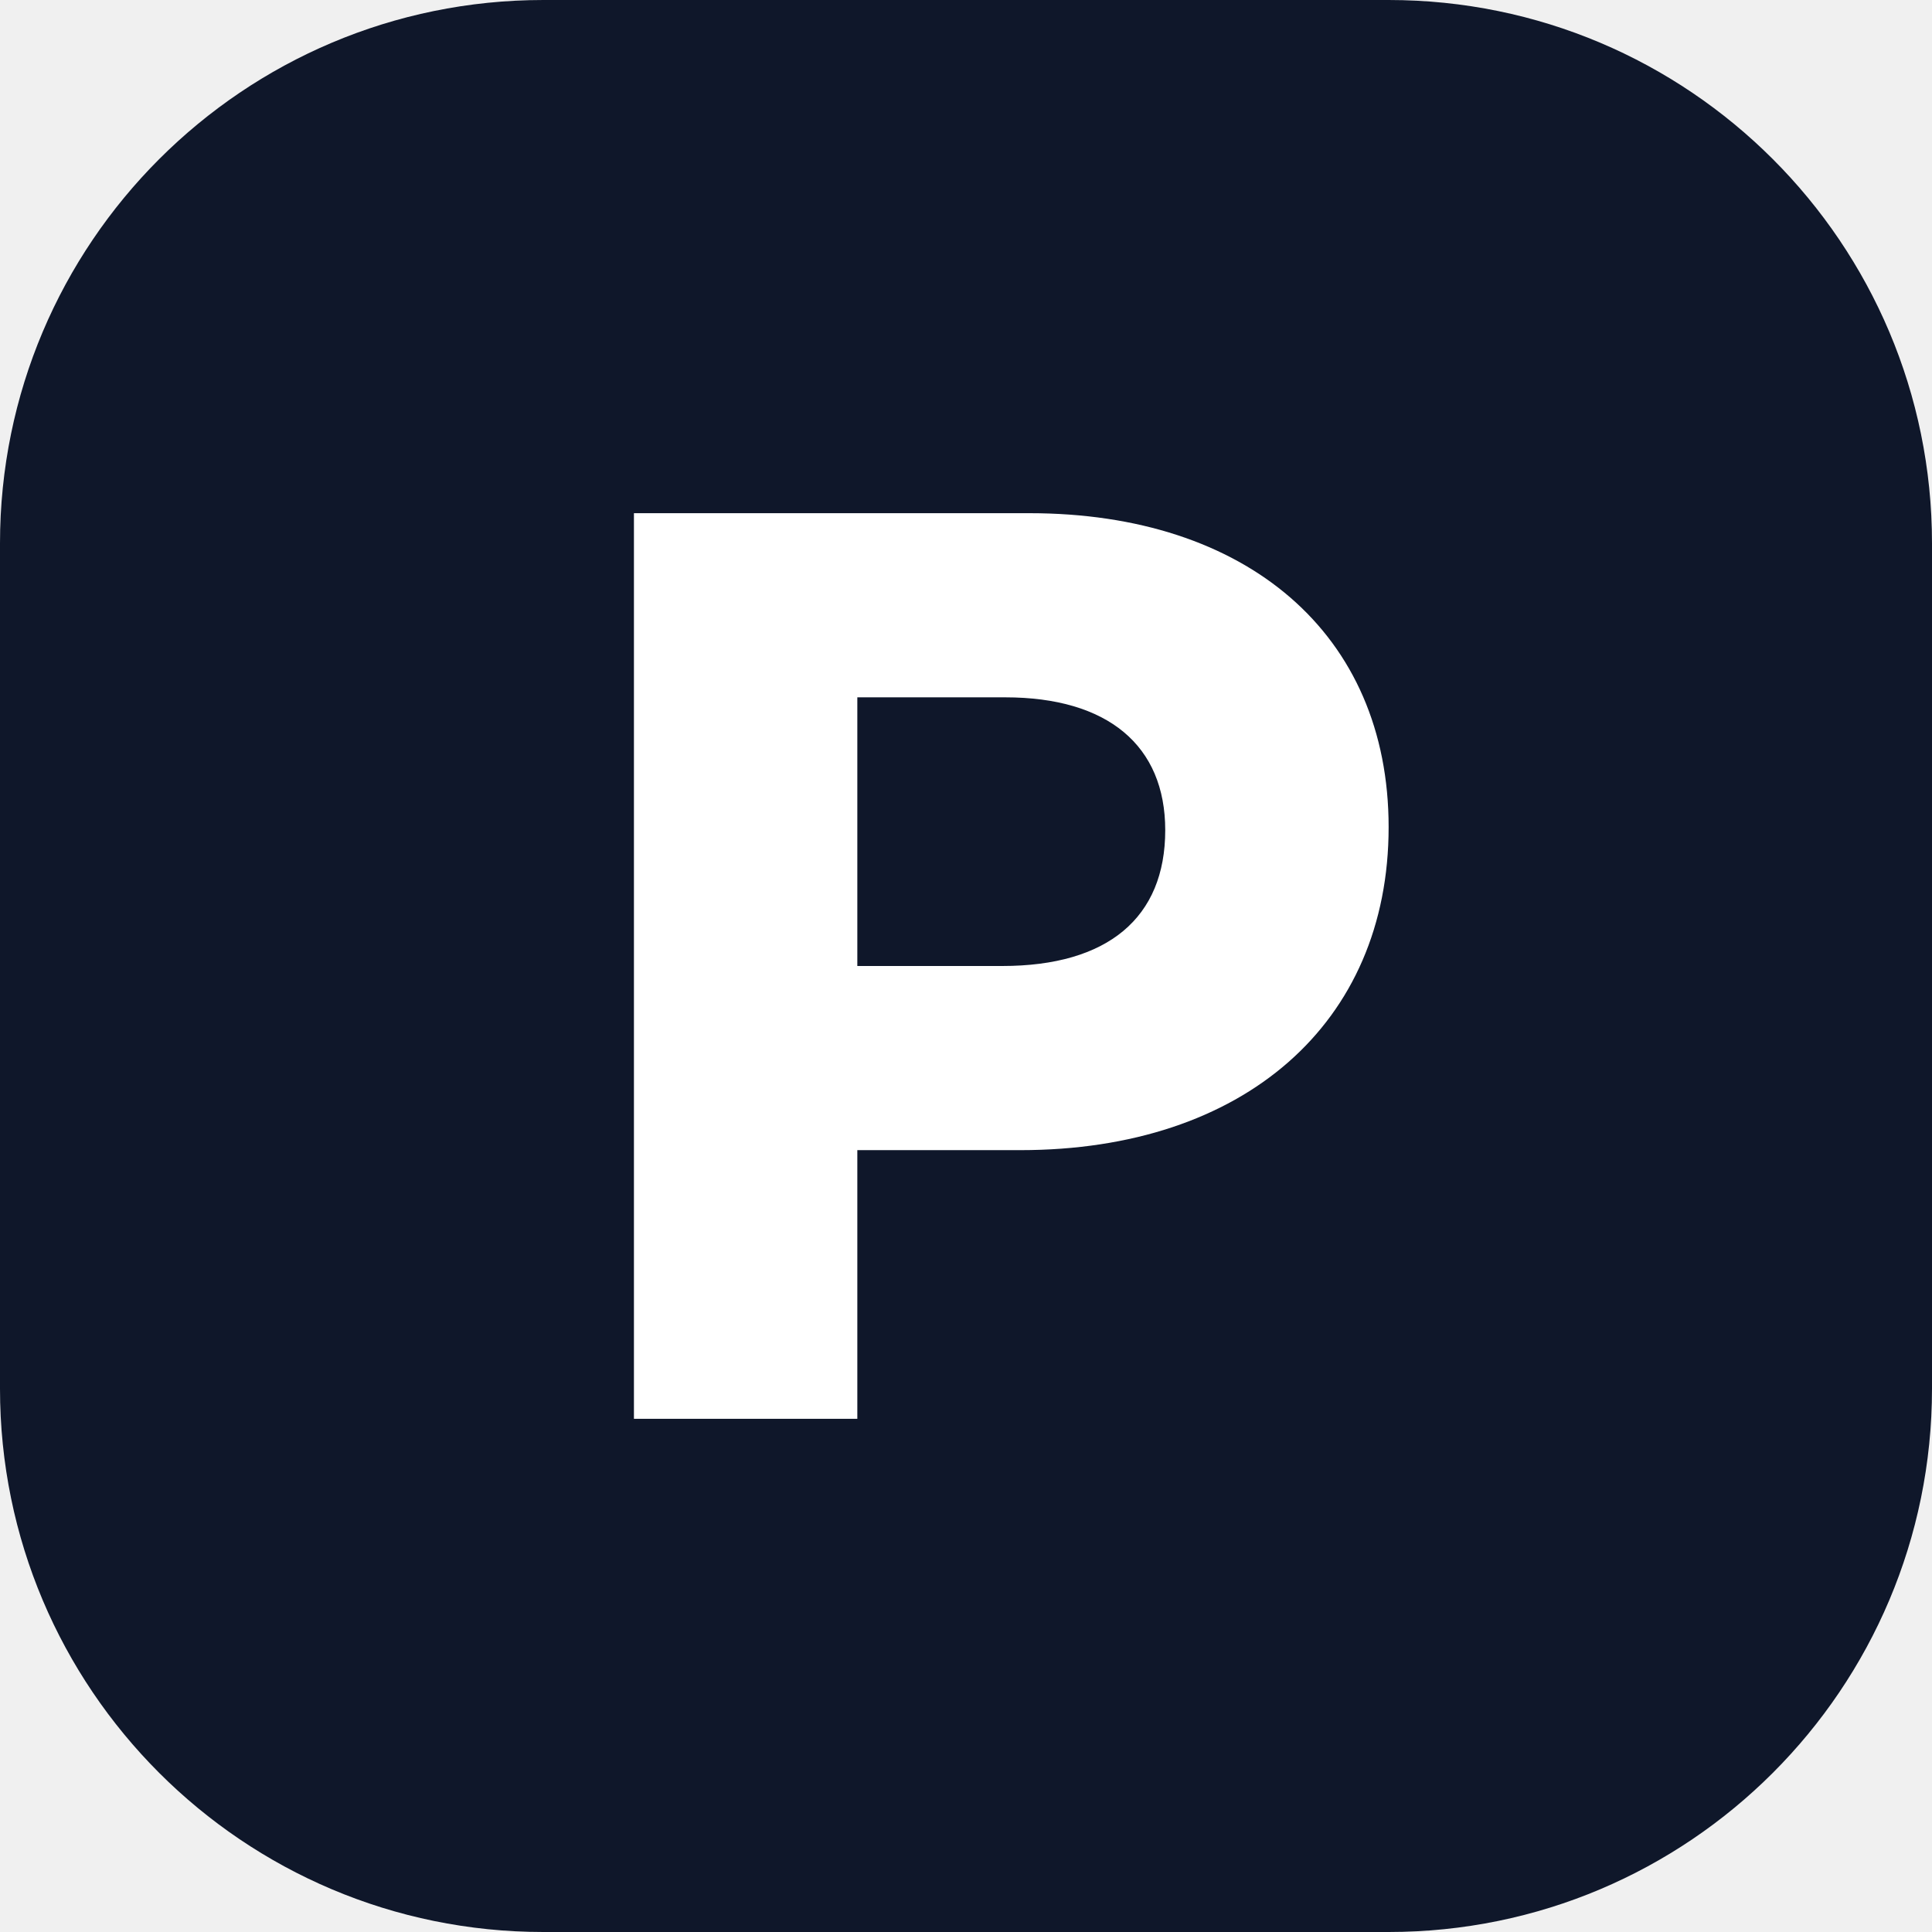
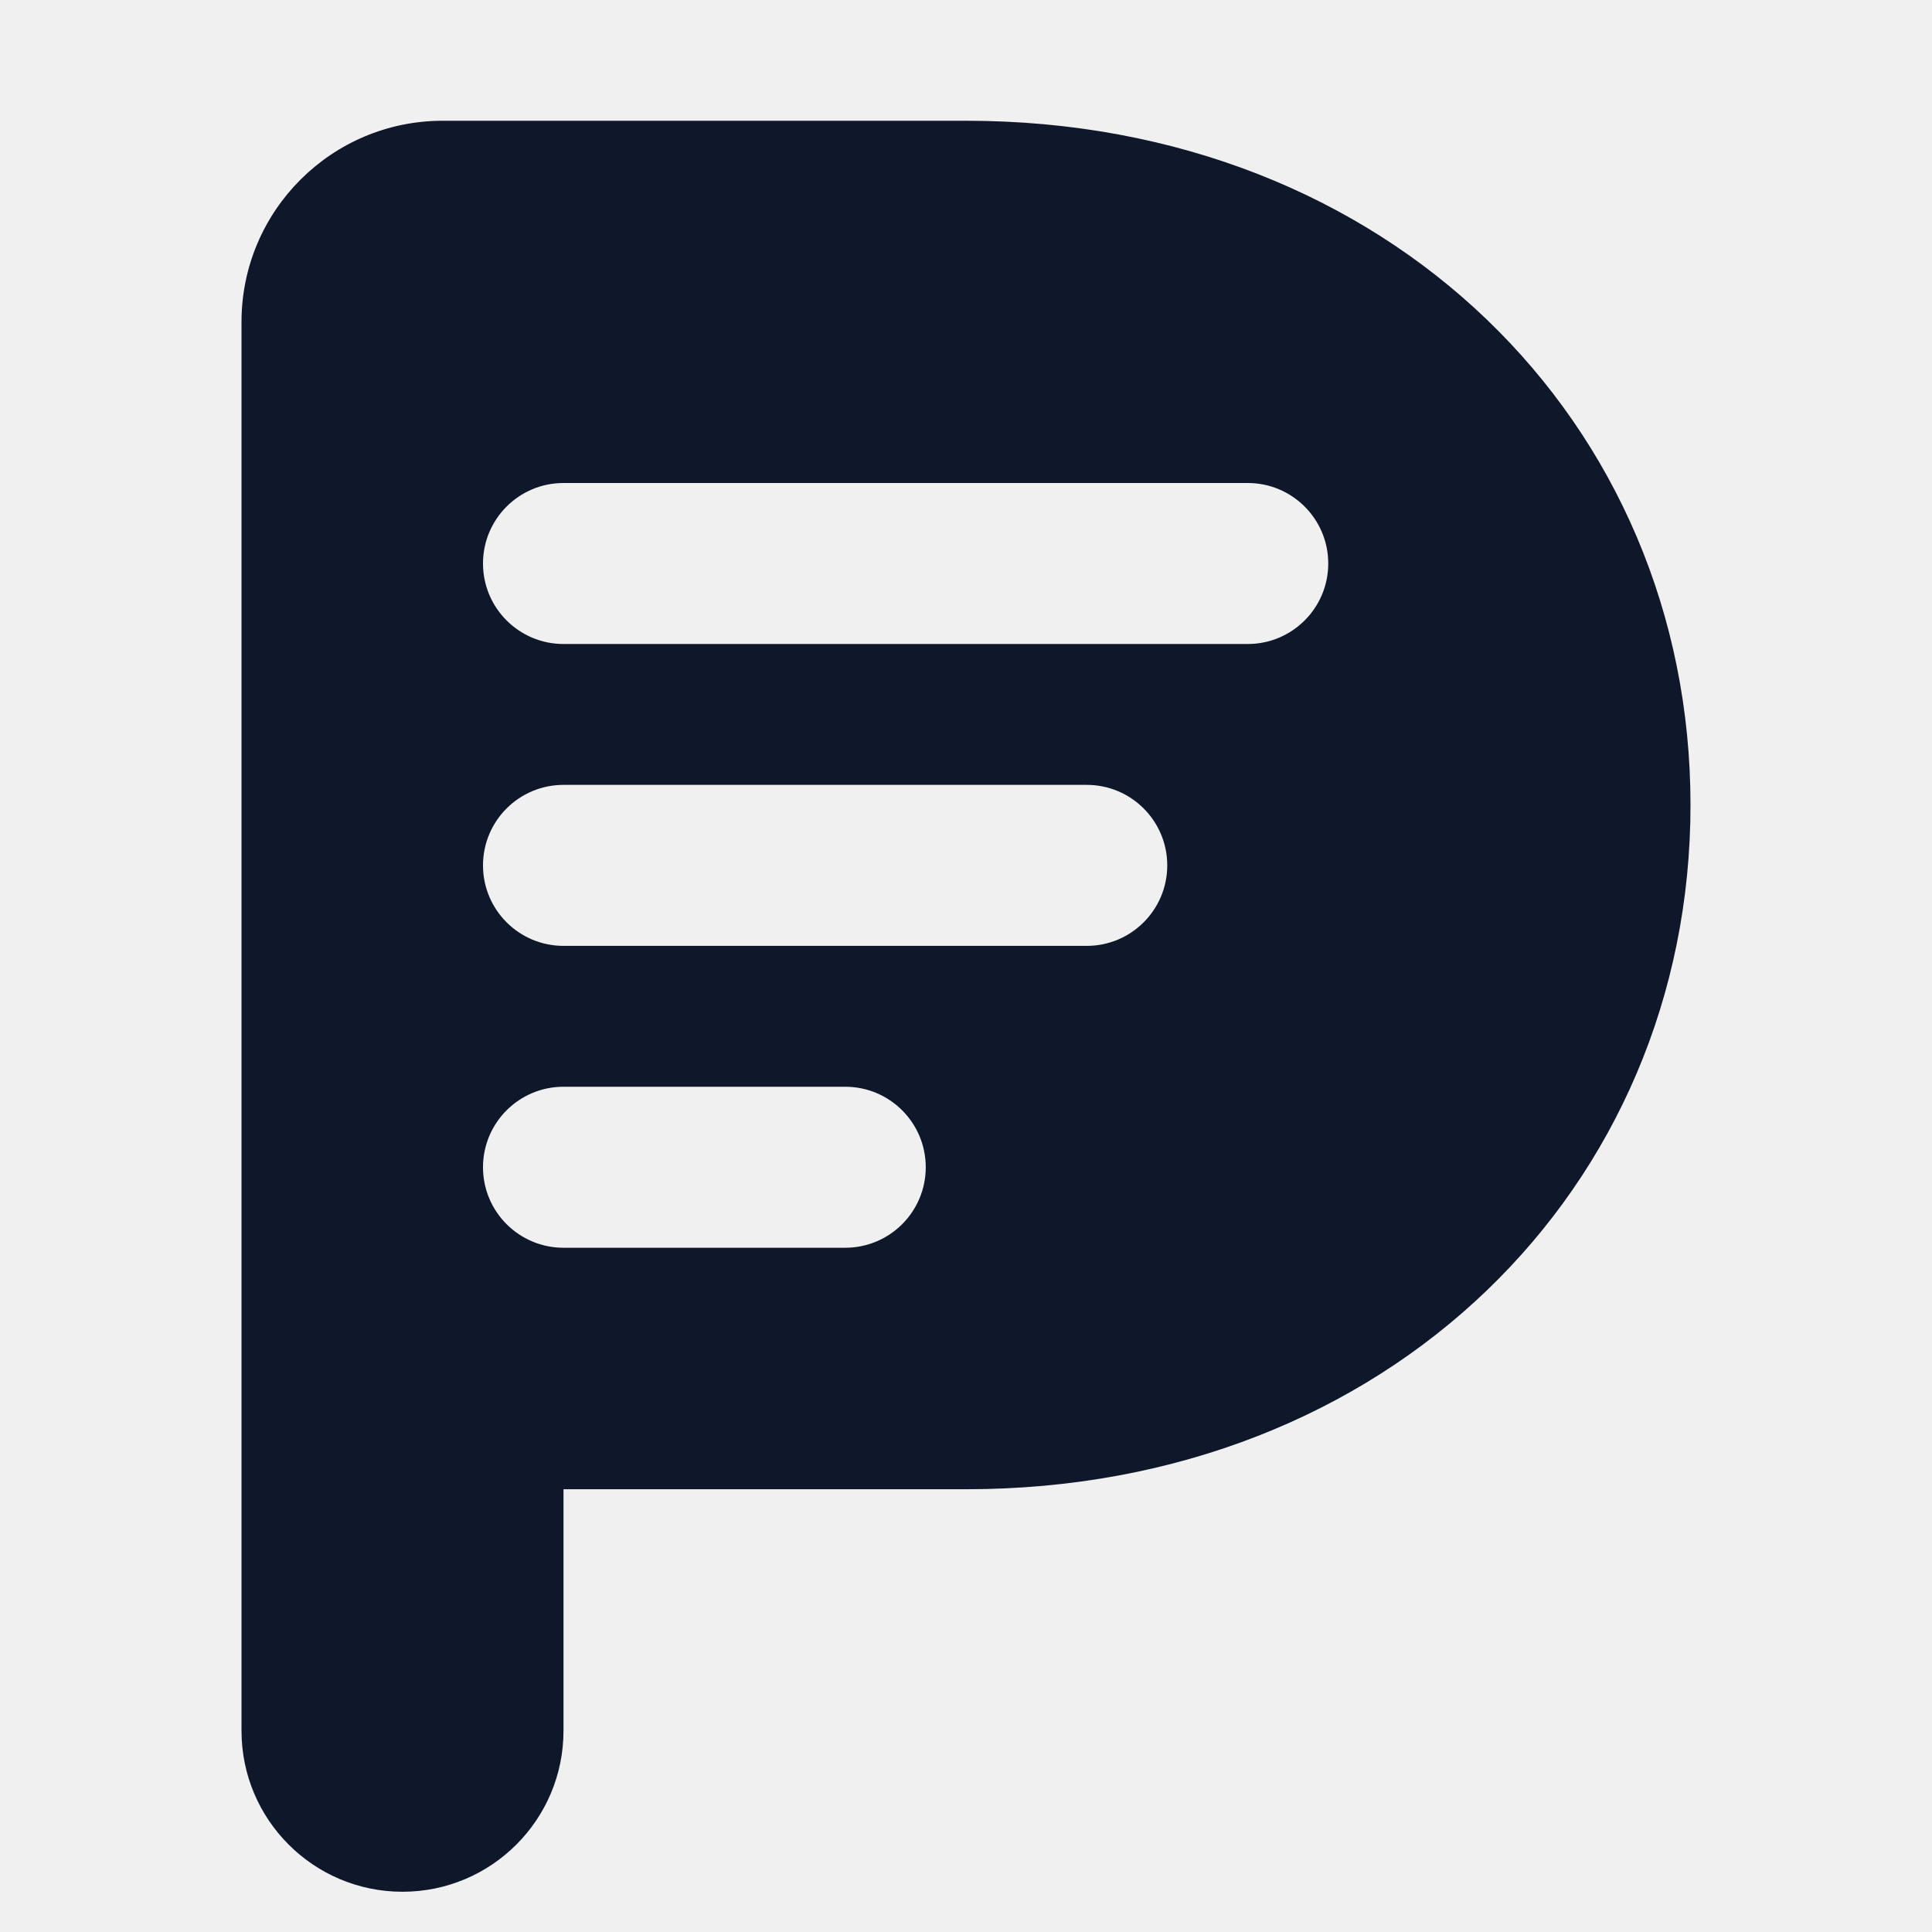
- <svg xmlns="http://www.w3.org/2000/svg" viewBox="0 0 64 64">
-   <rect width="64" height="64" rx="18" fill="#0f172a" />
-   <path d="M21 47V17h13.1c7.2 0 11.9 4 11.9 10.4 0 6.5-4.8 10.7-12.2 10.7h-5.4V47H21Zm7.4-15h4.8c3.5 0 5.4-1.6 5.4-4.5 0-2.8-1.9-4.4-5.3-4.4h-4.9V32Z" fill="white" />
+ <svg xmlns="http://www.w3.org/2000/svg" viewBox="0 0 96 96" role="img" aria-label="prosepect">
+   <style>:root { color: #0f172a; } @media (prefers-color-scheme: dark) { :root { color: #f8fafc; } }</style>
+   <path fill="currentColor" fill-rule="evenodd" d="M22 6H48C69 6 84 21 84 40S69 74 48 74H28V86A8 8 0 0 1 12 86V16A10 10 0 0 1 22 6Z M28 24H62A4 4 0 0 1 62 32H28A4 4 0 0 1 28 24Z M28 39H54A4 4 0 0 1 54 47H28A4 4 0 0 1 28 39Z M28 54H42A4 4 0 0 1 42 62H28A4 4 0 0 1 28 54Z" />
</svg>
